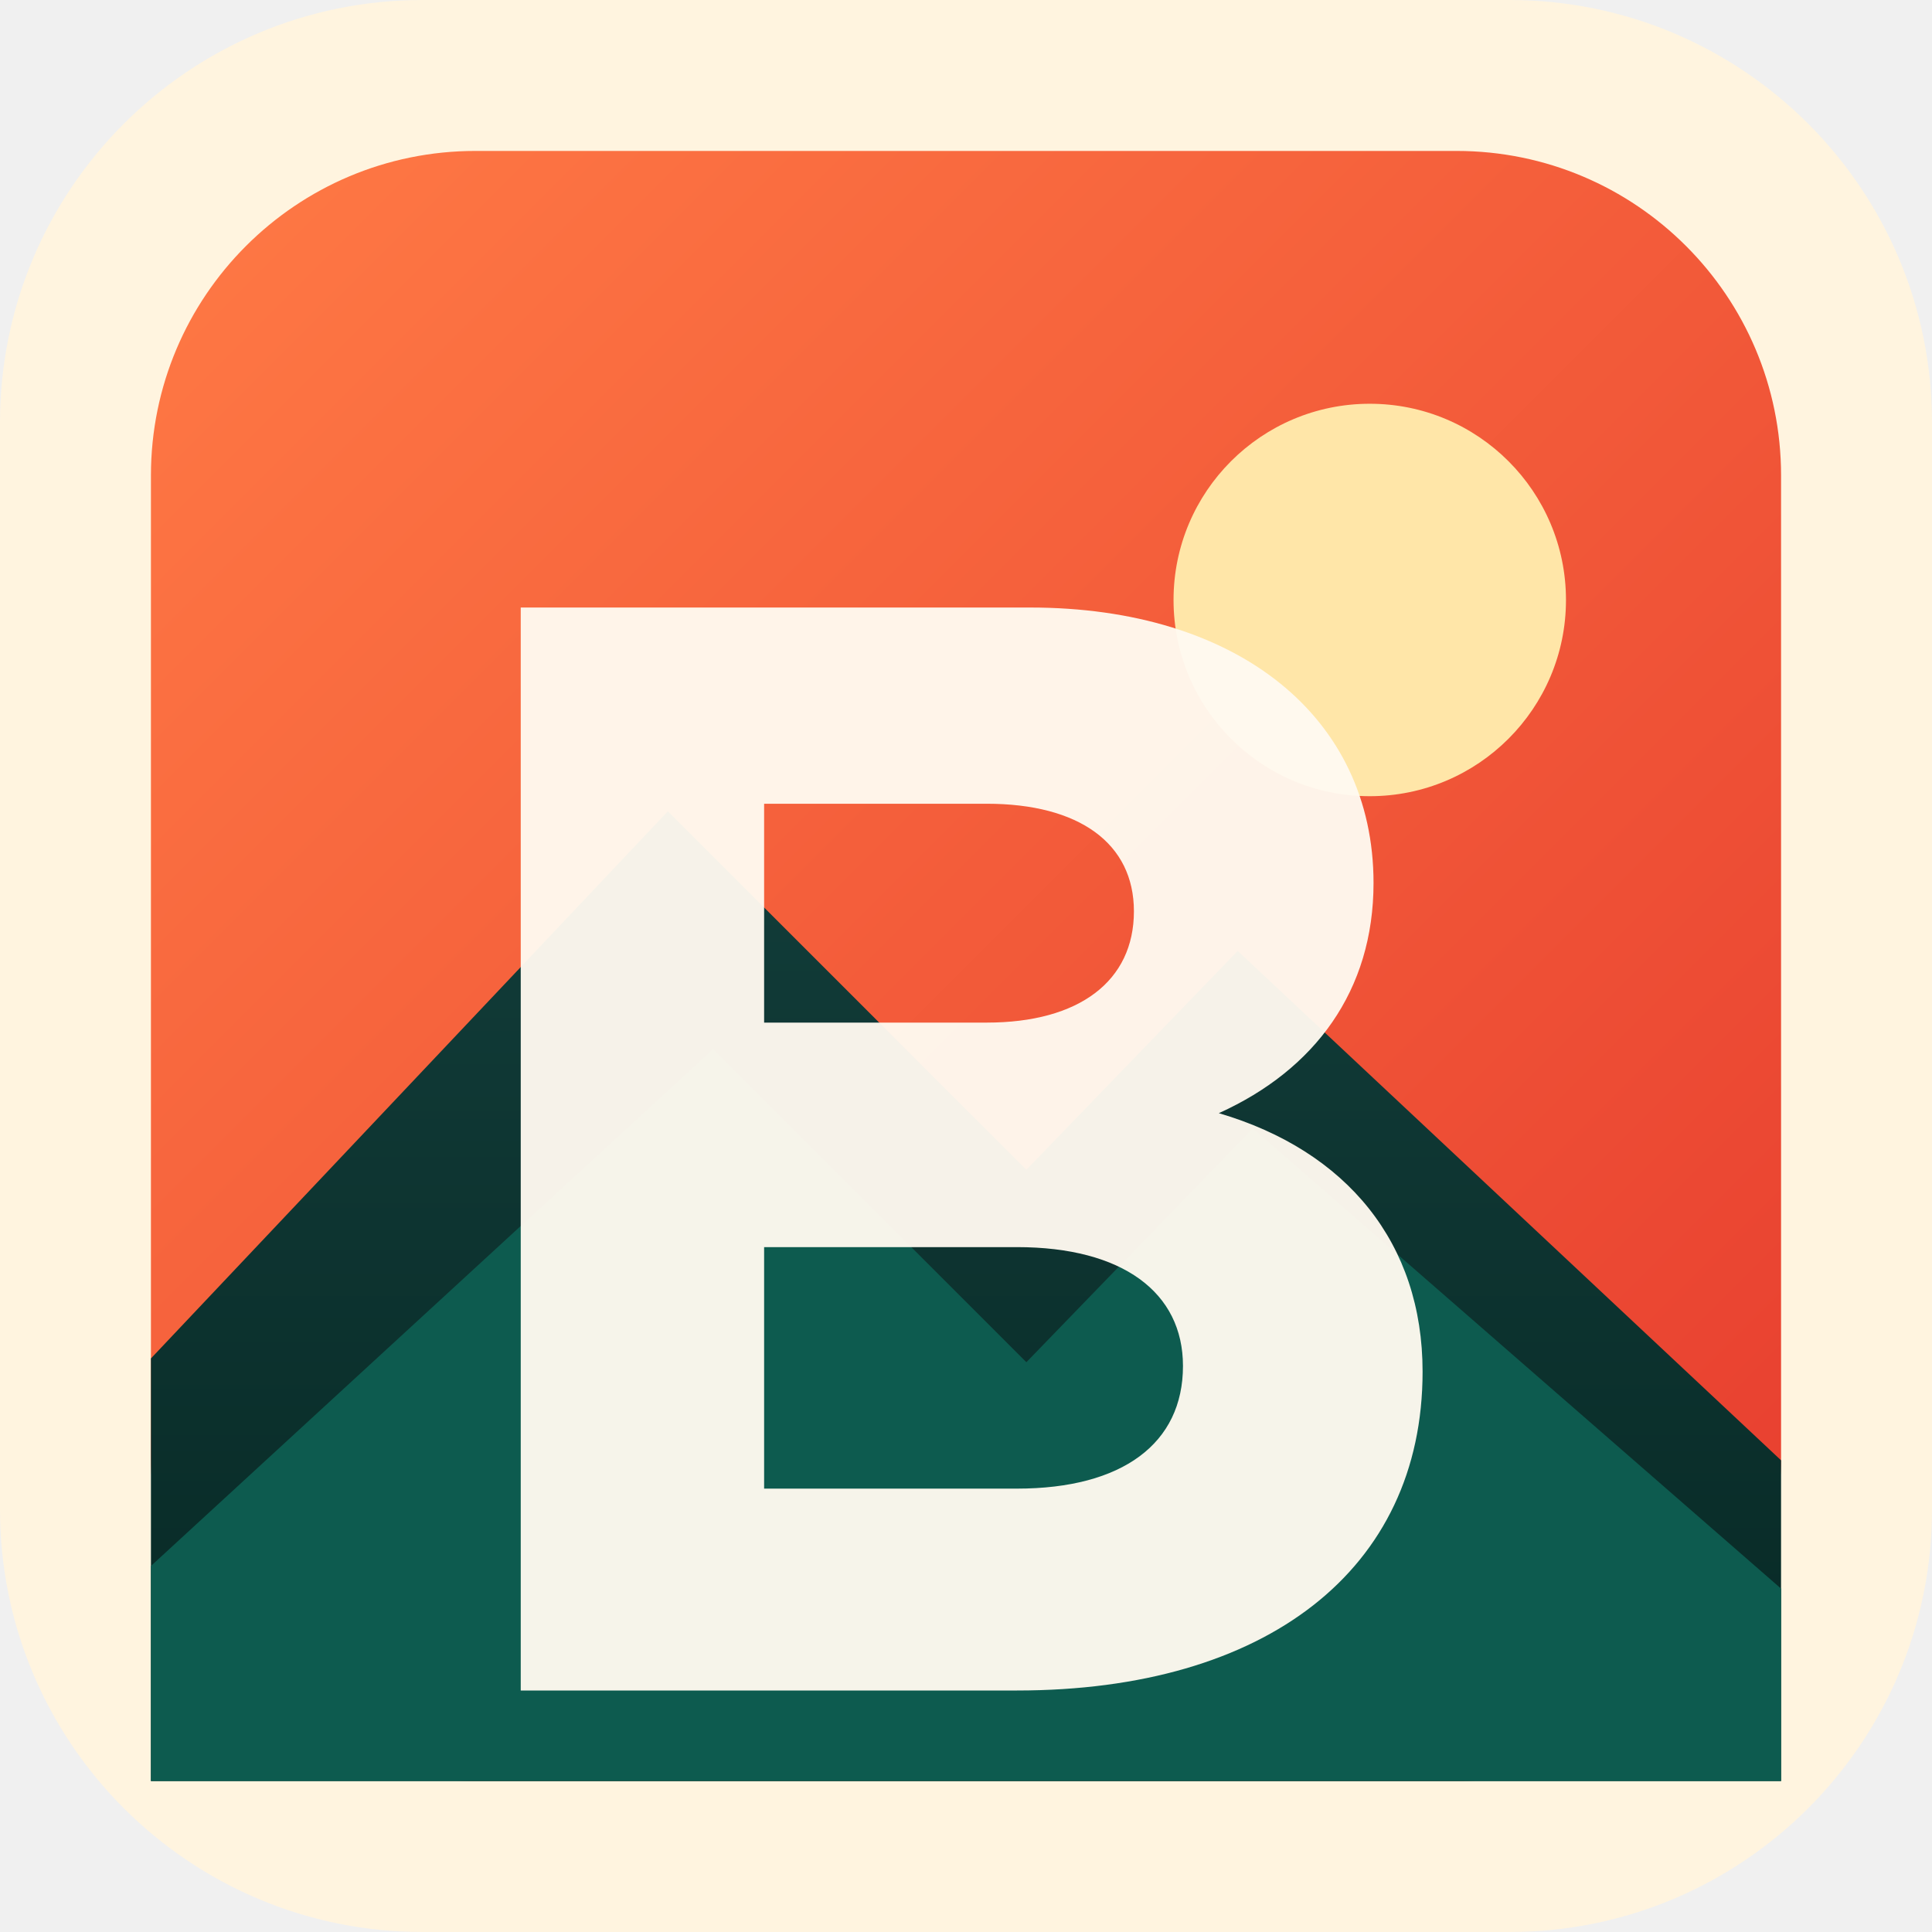
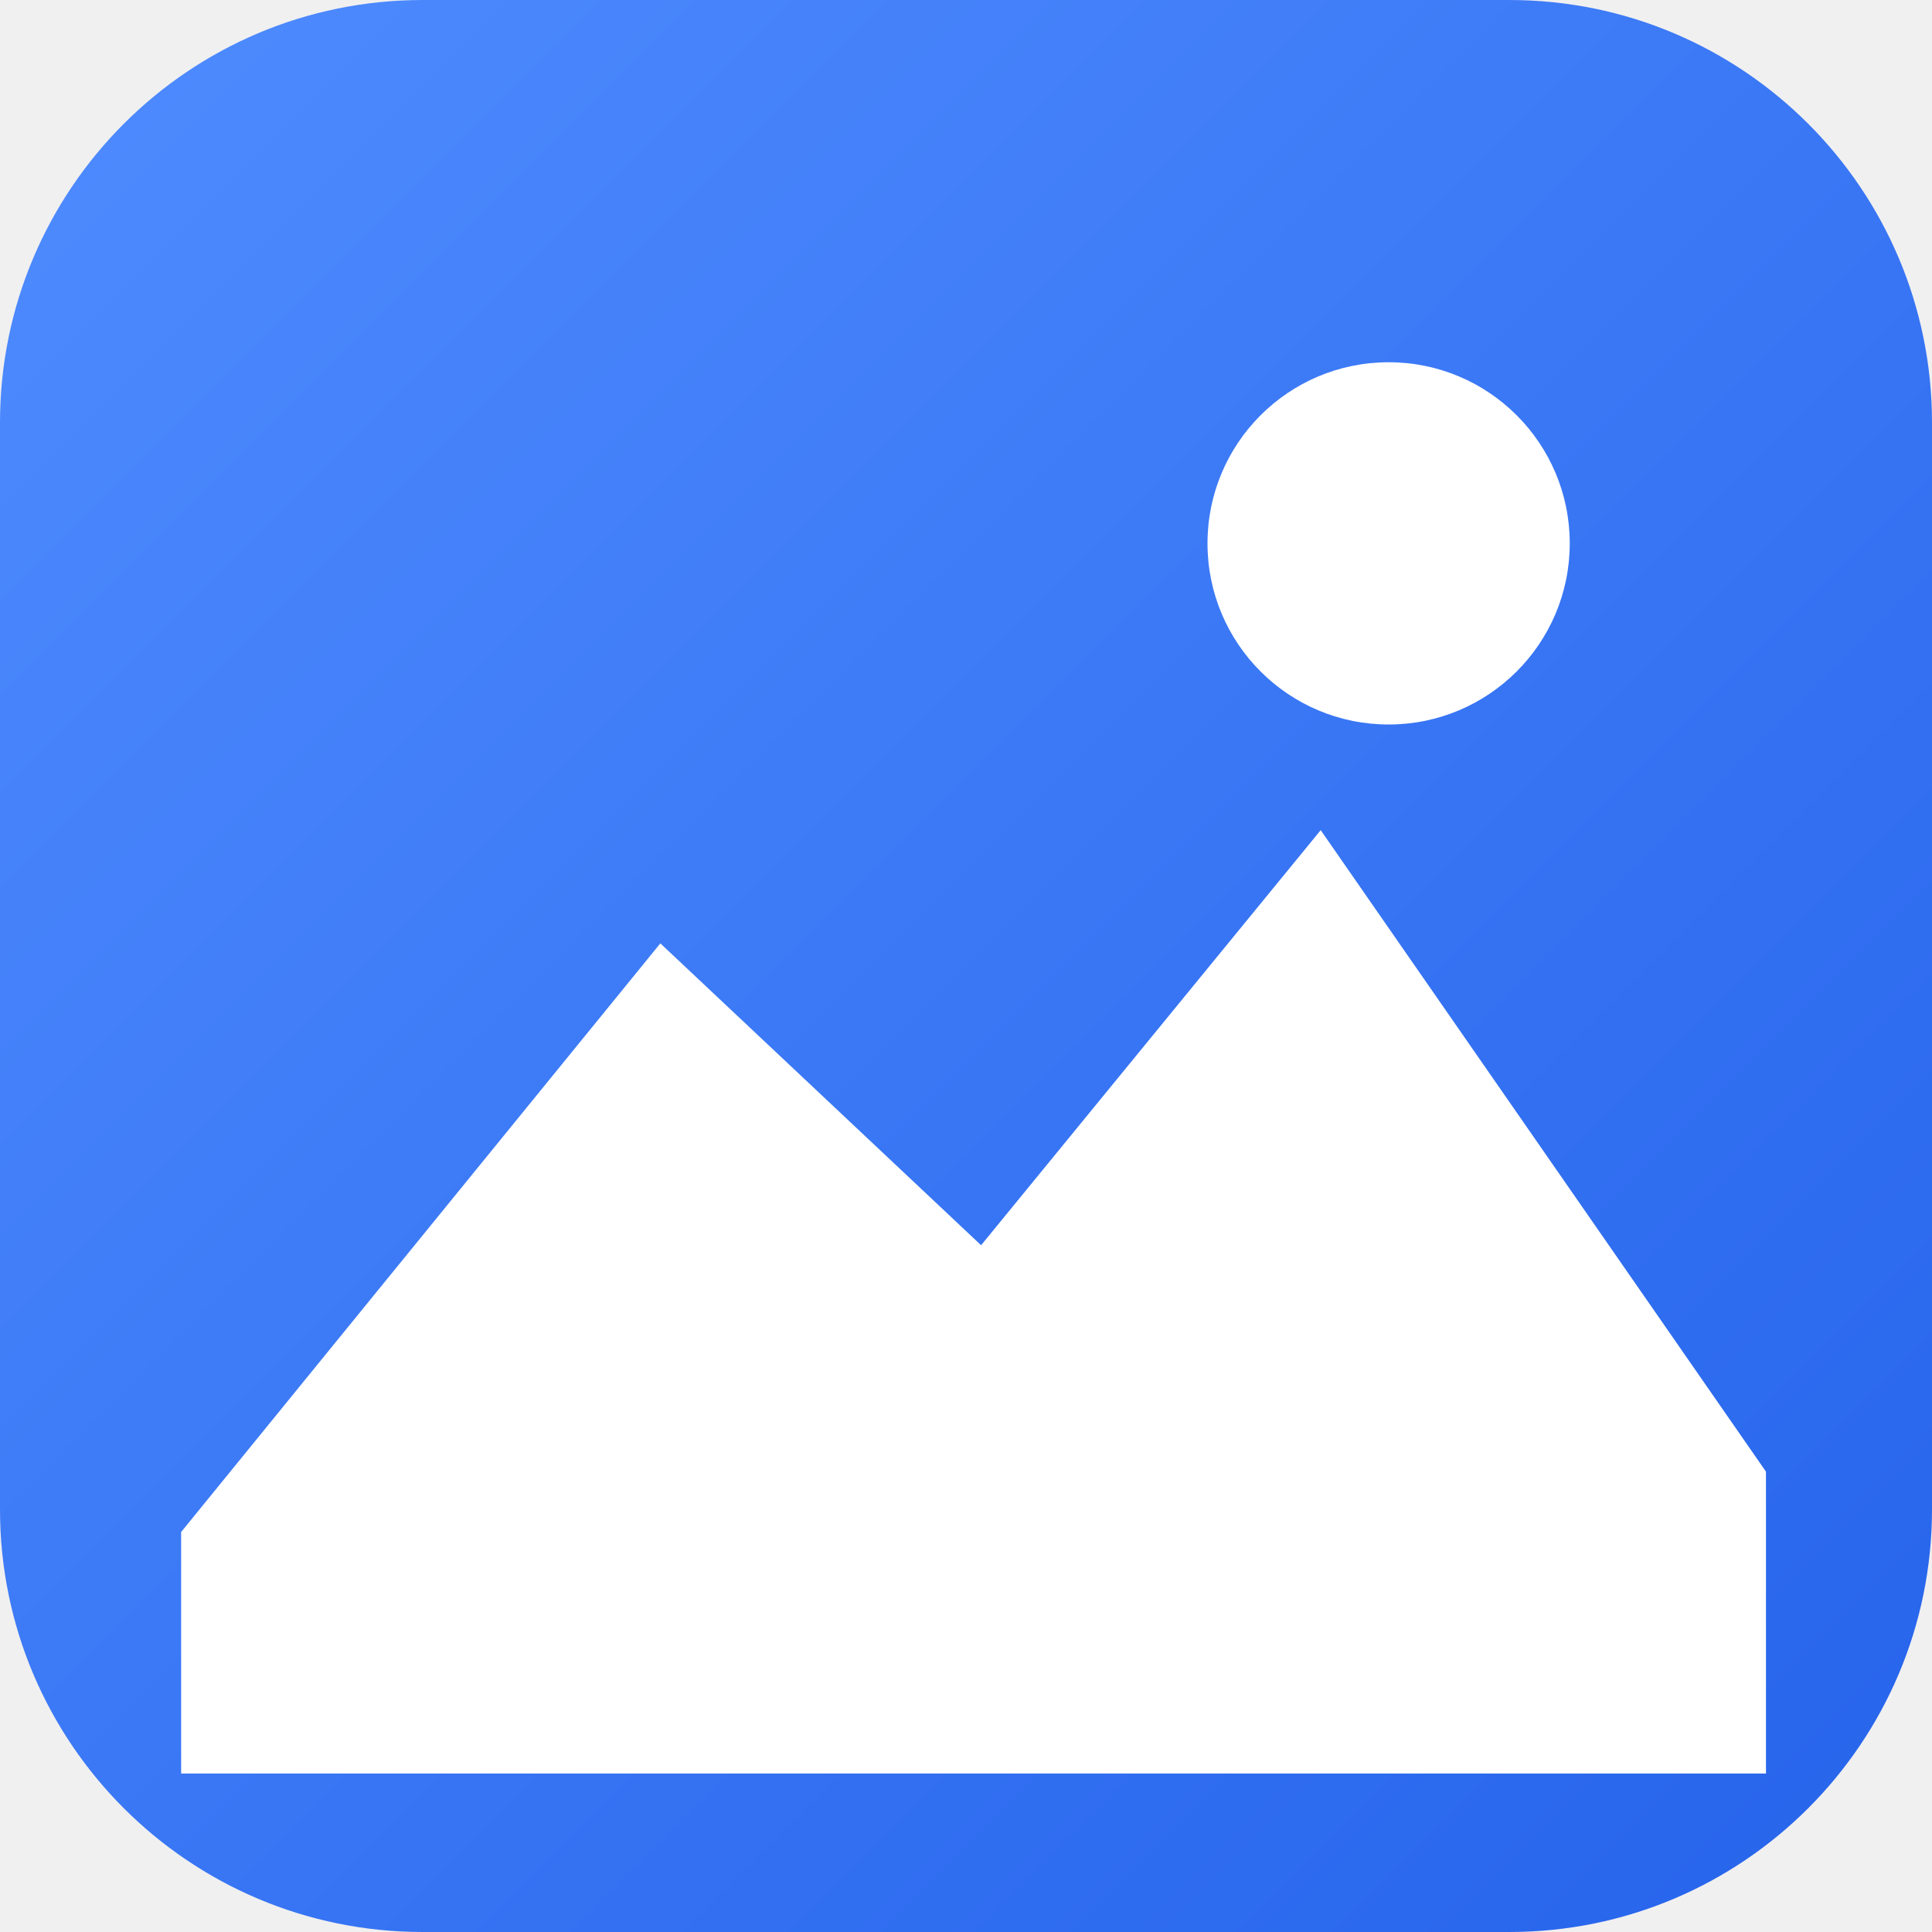
<svg xmlns="http://www.w3.org/2000/svg" width="1024" height="1024" viewBox="0 0 1024 1024">
  <defs>
-     <linearGradient id="sky" x1="0" y1="0" x2="1" y2="1">
-       <stop offset="0" stop-color="#ff7a45" />
-       <stop offset="1" stop-color="#e63b2e" />
-     </linearGradient>
-     <linearGradient id="hill" x1="0" y1="0" x2="0" y2="1">
-       <stop offset="0" stop-color="#123d3a" />
-       <stop offset="1" stop-color="#072824" />
+     <linearGradient id="bg" x1="0" y1="0" x2="1" y2="1">
+       <stop offset="0" stop-color="#4f8cff" />
+       <stop offset="1" stop-color="#2563eb" />
    </linearGradient>
  </defs>
-   <rect width="1024" height="1024" rx="224" fill="#fff4df" />
-   <rect x="80" y="80" width="864" height="864" rx="172" fill="url(#sky)" />
-   <circle cx="726" cy="318" r="104" fill="#ffe6a8" />
-   <path d="M80 720 354 430l190 190 112-116 288 270v170H80Z" fill="url(#hill)" />
-   <path d="m80 830 298-274 166 166 120-124 280 244v102H80Z" fill="#0d5b4f" />
-   <path d="M276 322h270c110 0 182 58 182 146 0 57-31 99-82 122 68 20 108 69 108 137 0 105-83 169-215 169H276Zm247 220c49 0 78-22 78-59 0-36-29-57-78-57H405v116Zm16 247c56 0 88-24 88-65 0-39-32-63-88-63H405v128Z" fill="#fffaf0" opacity=".96" />
+   <rect width="1024" height="1024" rx="224" fill="url(#bg)" />
+   <circle cx="736" cy="288" r="96" fill="#ffffff" />
+   <path d="M96 812 350 500 520 660 700 440 936 780 936 940 96 940Z" fill="#ffffff" />
</svg>
